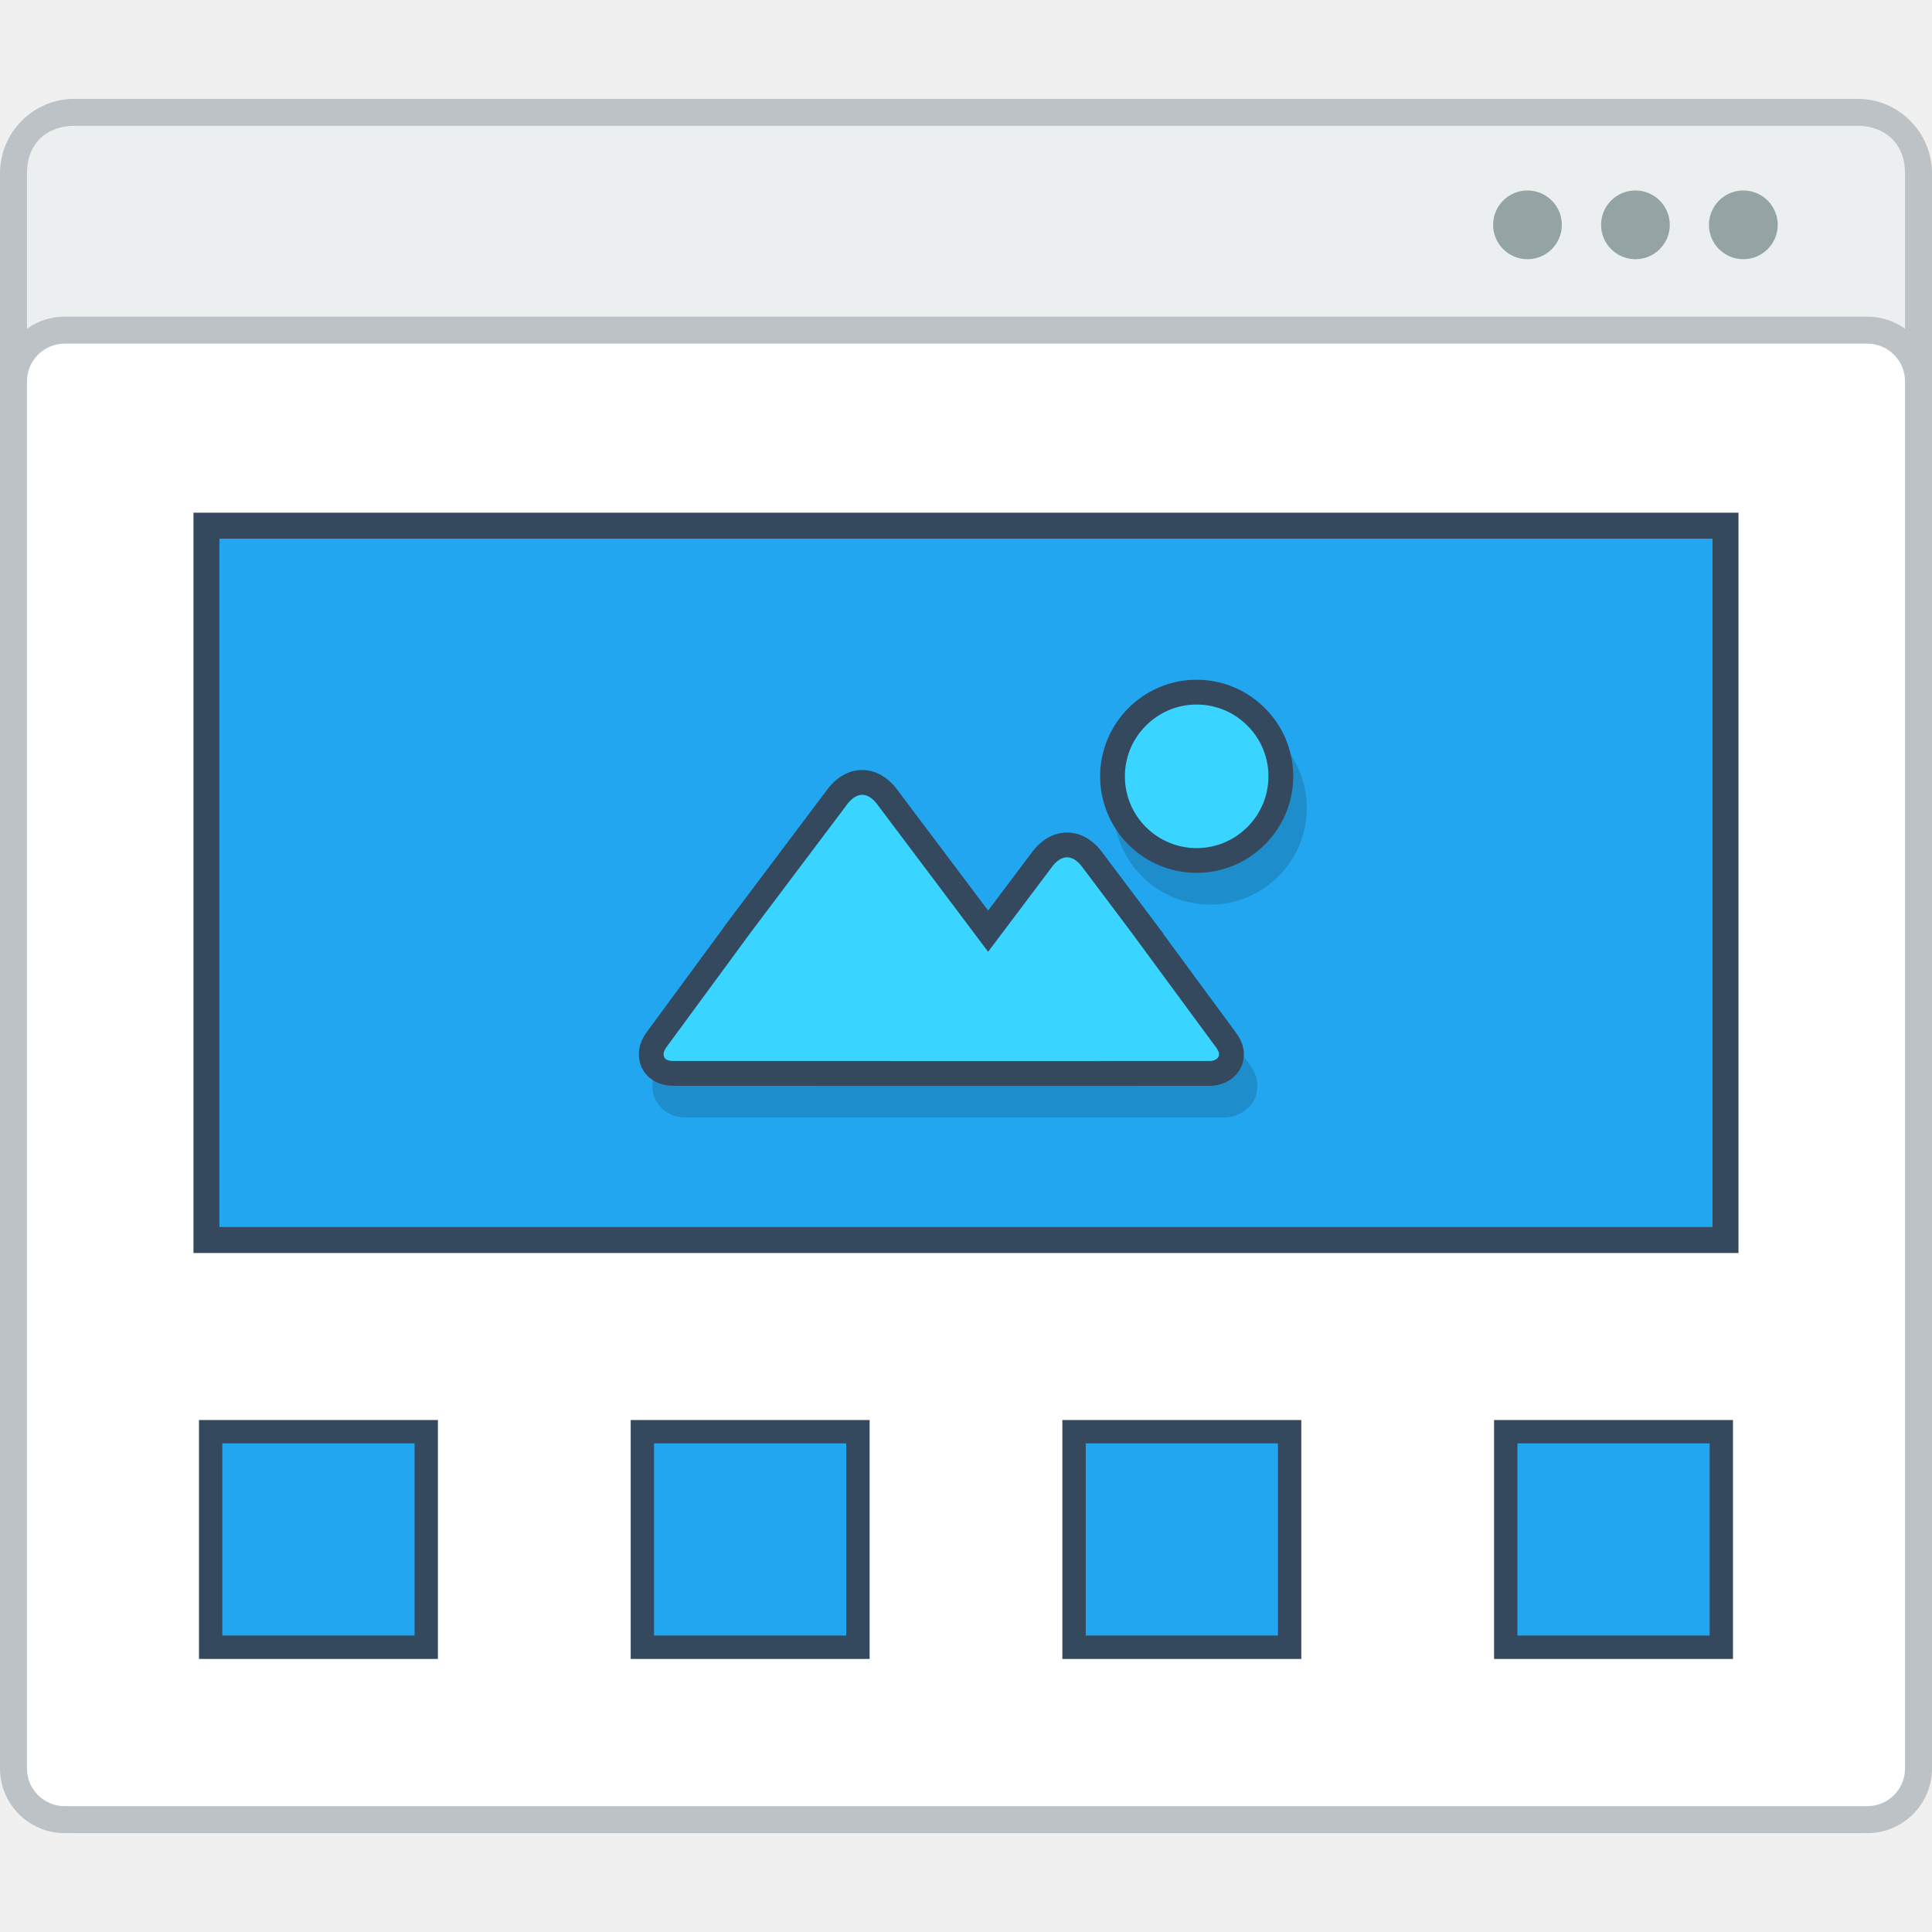
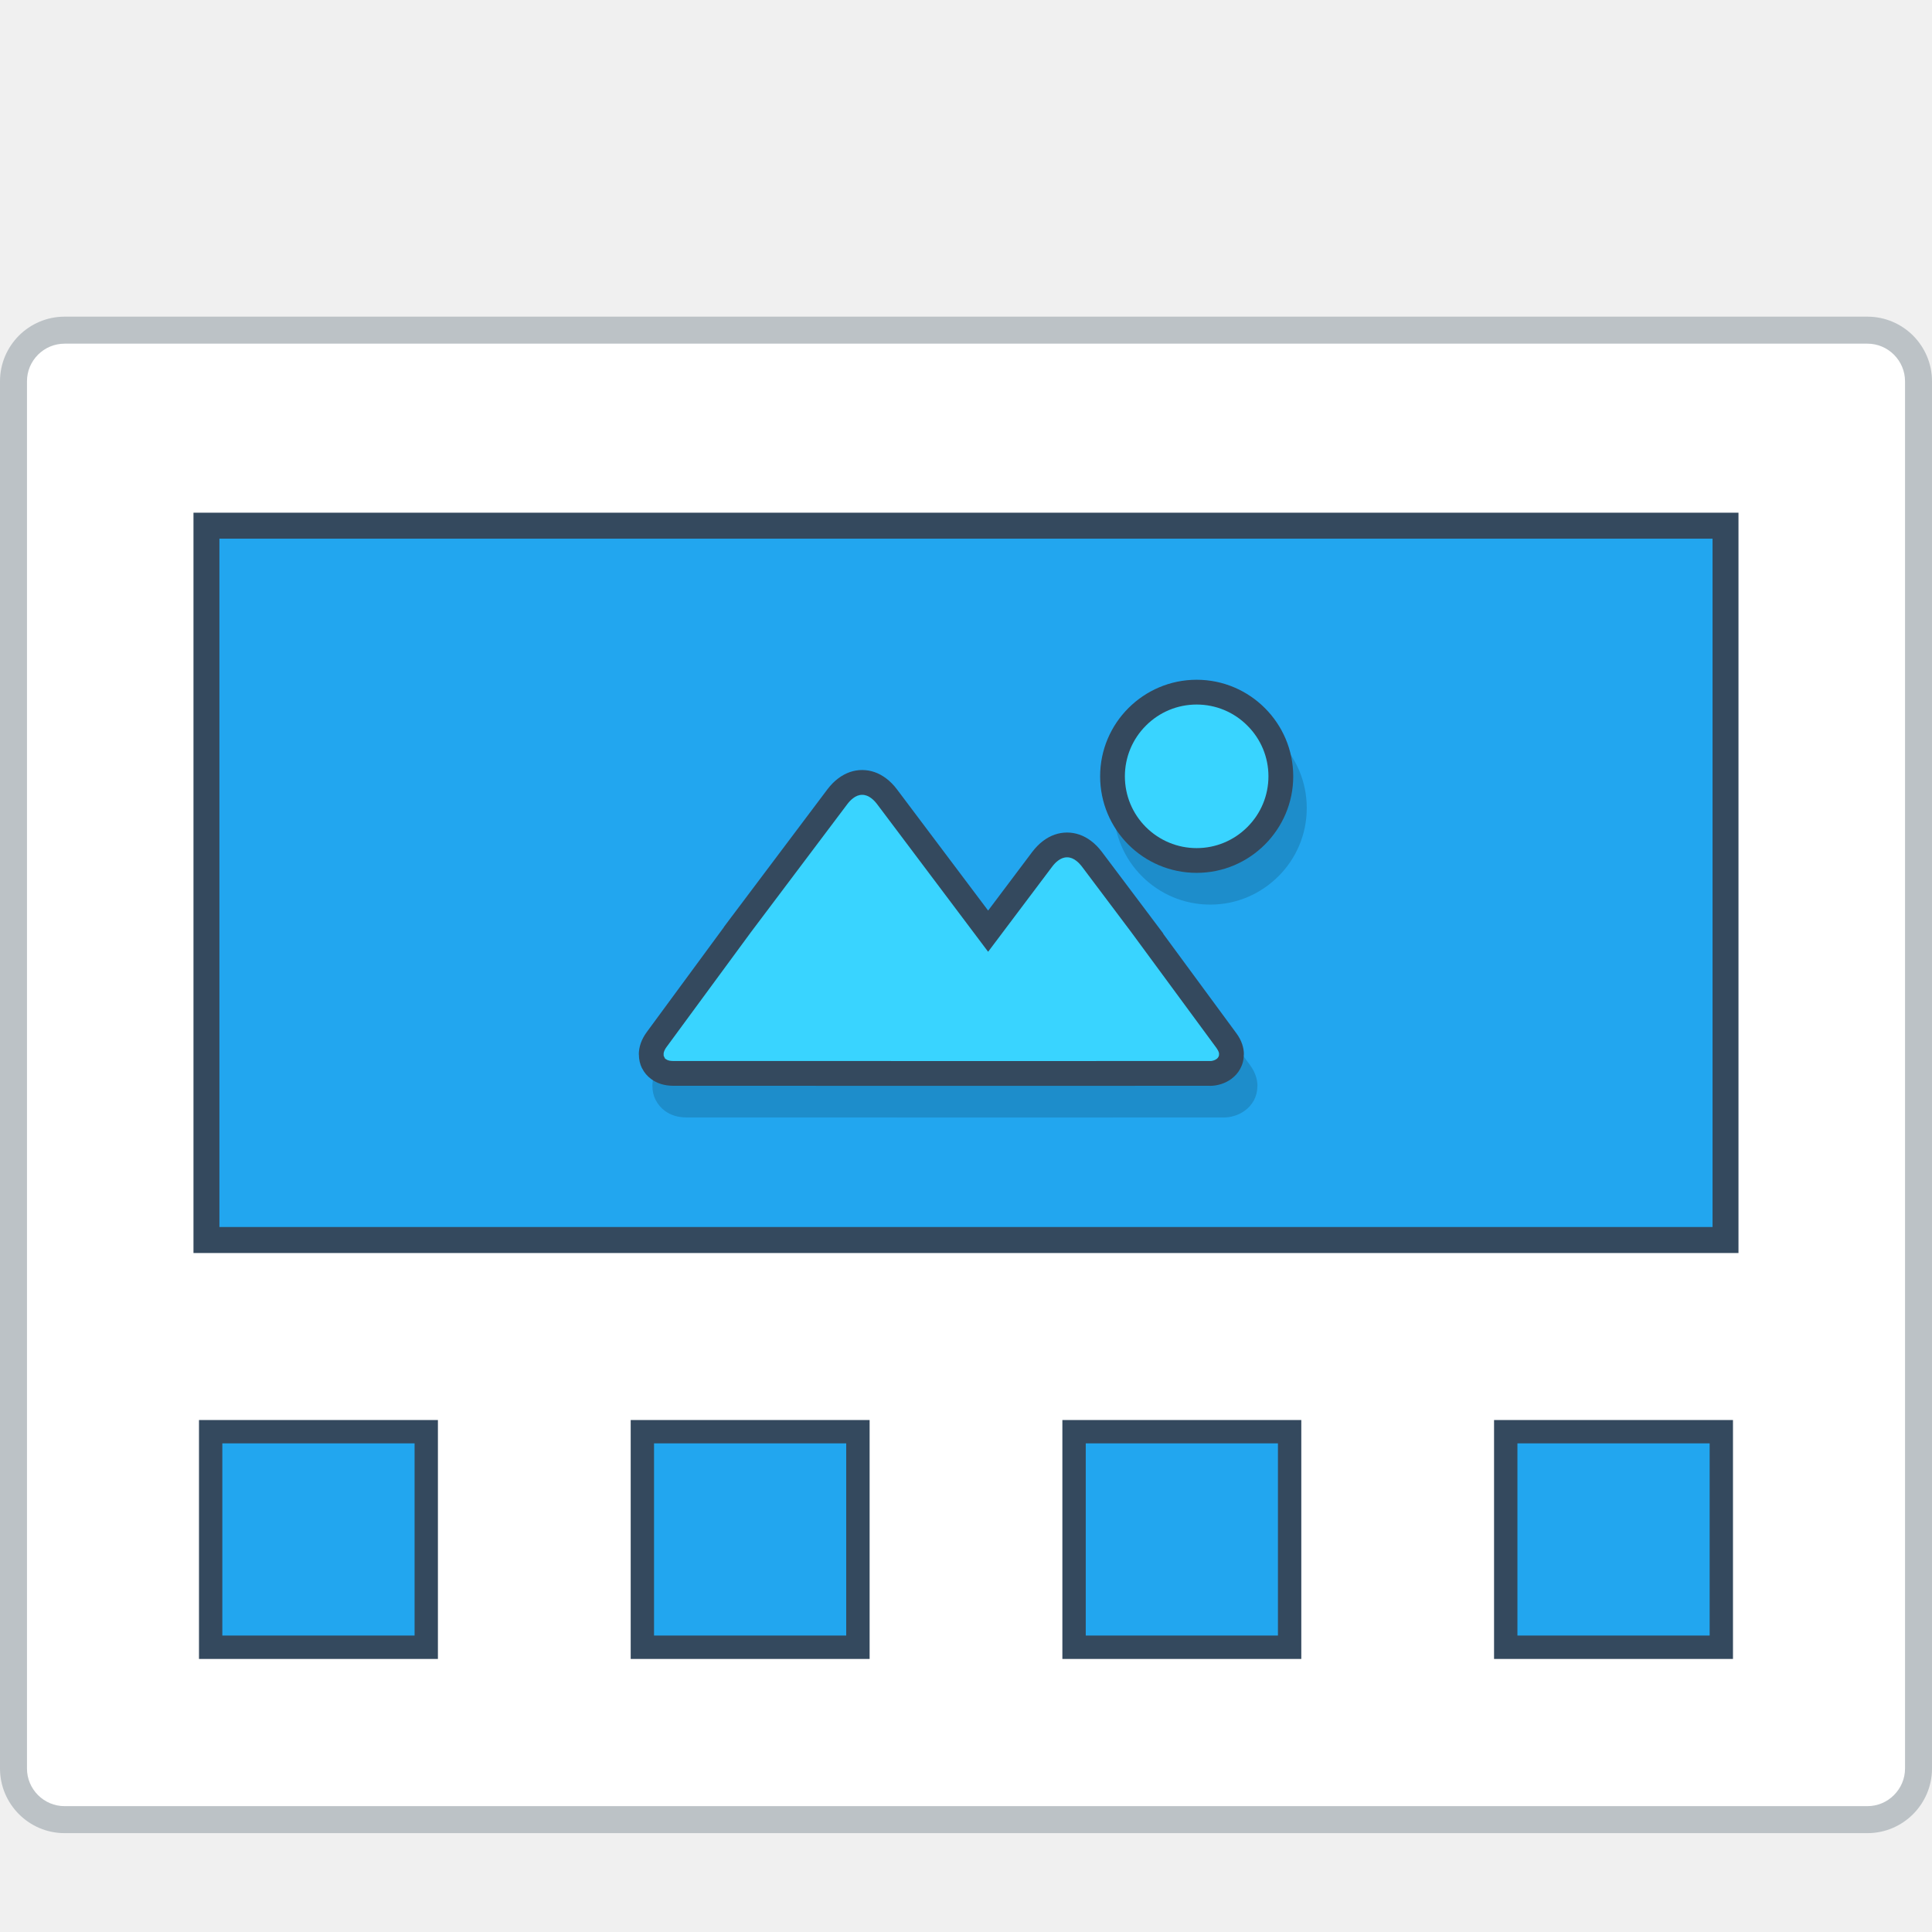
<svg xmlns="http://www.w3.org/2000/svg" version="1.0" id="Layer_1" x="0px" y="0px" width="800px" height="800px" viewBox="187.22 209.131 420.744 377.688" enable-background="new 0 0 800 800" xml:space="preserve">
  <g>
-     <path fill="#BCC2C6" d="M203.415,209.131h388.346c4.466,0,8.515,1.816,11.447,4.748v0.018c2.932,2.932,4.756,6.98,4.756,11.429   v345.299c0,4.432-1.824,8.48-4.756,11.412v0.017c-2.933,2.933-6.981,4.765-11.447,4.765H203.415c-4.466,0-8.514-1.832-11.446-4.765   v-0.017c-2.934-2.932-4.748-6.98-4.748-11.412V225.326c0-4.449,1.814-8.497,4.748-11.429v-0.018   C194.901,210.947,198.949,209.131,203.415,209.131" />
-     <path fill="#EBEFF0" d="M602.091,225.326v345.299c0,6.497-4.531,10.313-10.33,10.313H203.415c-5.781,0-10.32-3.716-10.32-10.313   V225.326c0-6.732,4.556-10.321,10.32-10.321h388.346C597.543,215.004,602.091,218.711,602.091,225.326" />
    <path fill="#BCC2C6" d="M201.282,256.564h392.62c3.874,0,7.39,1.583,9.938,4.124c2.54,2.549,4.123,6.064,4.123,9.938v302.131   c0,3.865-1.583,7.38-4.123,9.93c-2.549,2.549-6.064,4.131-9.938,4.131h-392.62c-3.875,0-7.389-1.582-9.938-4.131   c-2.541-2.55-4.124-6.064-4.124-9.93V270.626c0-3.874,1.583-7.389,4.124-9.938C193.894,258.147,197.407,256.564,201.282,256.564" />
    <path fill-rule="evenodd" clip-rule="evenodd" fill="#FFFFFF" d="M201.282,262.446c-2.184,0-4.248,0.866-5.781,2.399   c-1.541,1.541-2.406,3.607-2.406,5.782v302.131c0,2.165,0.865,4.232,2.406,5.78c1.533,1.533,3.598,2.4,5.781,2.4h392.62   c2.175,0,4.239-0.867,5.773-2.4c1.54-1.548,2.415-3.6,2.415-5.78V270.626c0-2.183-0.875-4.241-2.415-5.782   c-1.534-1.533-3.599-2.399-5.773-2.399H201.282z" />
-     <path fill-rule="evenodd" clip-rule="evenodd" fill="#94A4A5" d="M543.379,229.083c4.132,0,7.48,3.356,7.48,7.489   c0,4.132-3.349,7.48-7.48,7.48c-4.133,0-7.481-3.349-7.481-7.48C535.897,232.439,539.246,229.083,543.379,229.083 M566.878,229.083   c4.132,0,7.49,3.356,7.49,7.489c0,4.132-3.358,7.48-7.49,7.48c-4.139,0-7.488-3.349-7.488-7.48   C559.39,232.439,562.747,229.083,566.878,229.083z M519.87,229.083c4.132,0,7.48,3.356,7.48,7.489c0,4.132-3.349,7.48-7.48,7.48   c-4.131,0-7.48-3.349-7.48-7.48C512.39,232.439,515.739,229.083,519.87,229.083z" />
    <rect x="229.355" y="299.258" fill-rule="evenodd" clip-rule="evenodd" fill="#34495E" width="336.465" height="161.223" />
    <rect x="235.003" y="304.914" fill="#22A6EF" width="325.169" height="149.902" />
    <path opacity="0.15" d="M458.941,355.413c-2.083-2.083-4.974-3.366-8.163-3.366c-3.183,0-6.073,1.283-8.156,3.366   c-2.082,2.083-3.373,4.965-3.373,8.164c0,3.183,1.3,6.065,3.381,8.147c2.084,2.083,4.966,3.374,8.148,3.374   c3.189,0,6.08-1.283,8.163-3.365s3.365-4.973,3.365-8.156C462.307,360.378,461.024,357.496,458.941,355.413 M450.778,342.551   c5.797,0,11.045,2.349,14.844,6.156l0.025,0.018c3.808,3.807,6.156,9.055,6.156,14.853c0,5.79-2.349,11.046-6.156,14.845   l-0.025,0.017c-3.799,3.807-9.047,6.165-14.844,6.165c-5.798,0-11.063-2.358-14.861-6.165c-3.808-3.798-6.164-9.063-6.164-14.861   c0-5.797,2.348-11.046,6.164-14.853l0.016-0.018C439.731,344.9,444.988,342.551,450.778,342.551z M440.715,394.091v-0.008   l0.142,0.2l2.665,3.549l-0.042,0.025l15.962,21.688c1.141,1.549,1.625,3.115,1.625,4.598h-0.025   c0.008,1.167-0.283,2.216-0.782,3.149c-0.484,0.866-1.15,1.616-1.95,2.183c-1.3,0.966-2.999,1.499-4.698,1.499v-0.017   l-40.104,0.017l-76.806-0.017c-1.85,0-3.458-0.517-4.689-1.433c-0.859-0.633-1.532-1.432-2.008-2.383h-0.017   c-0.45-0.899-0.684-1.899-0.684-2.982h-0.017c0-1.582,0.55-3.282,1.733-4.894l16.811-22.85l-0.017-0.034l1.533-2.033l0.19-0.25   h0.009l0.032-0.042l20.776-27.616c0.733-0.983,1.533-1.791,2.375-2.424c1.624-1.225,3.406-1.824,5.239-1.808   c1.842,0,3.6,0.617,5.182,1.816c0.858,0.634,1.658,1.441,2.383,2.416l19.843,26.366l9.597-12.754   c0.716-0.974,1.517-1.782,2.366-2.416c1.6-1.2,3.365-1.816,5.215-1.816c1.832-0.008,3.599,0.592,5.215,1.808   c0.851,0.642,1.649,1.441,2.382,2.424l10.53,13.995L440.715,394.091z M449.112,421.511l-16.045-21.822l-0.667-0.916l-9.813-13.045   l-0.033-0.034l-0.018,0.034l-11.096,14.736l-2.283,3.049l-3.781,5.032l-3.79-5.032l-2.291-3.049l-21.326-28.349l-0.032-0.033   l-0.018,0.033l-20.144,26.774l-0.6,0.808l-16.027,21.813h72.357H449.112z" />
    <path fill="#34495E" d="M447.82,335.637c5.79,0,11.047,2.357,14.853,6.165l0.019,0.017c3.798,3.798,6.164,9.055,6.164,14.845   c0,5.798-2.366,11.046-6.164,14.853l-0.019,0.017c-3.806,3.807-9.063,6.156-14.853,6.156c-5.807,0-11.063-2.349-14.869-6.156   c-3.798-3.807-6.148-9.063-6.148-14.87c0-5.79,2.351-11.046,6.148-14.845l0.016-0.017   C436.782,337.994,442.03,335.637,447.82,335.637 M437.75,387.186h0.008l0.142,0.191l2.666,3.54l-0.034,0.034l15.952,21.684   c1.142,1.557,1.625,3.124,1.625,4.598h-0.017c0,1.158-0.283,2.225-0.791,3.146c-0.476,0.882-1.149,1.616-1.941,2.199   c-1.316,0.966-3,1.499-4.698,1.499v-0.017l-40.12,0.017l-76.798-0.017c-1.849-0.017-3.456-0.533-4.689-1.449   c-0.849-0.616-1.533-1.416-2.008-2.366h-0.017c-0.442-0.903-0.674-1.912-0.674-3.004h-0.017c0-1.582,0.541-3.265,1.732-4.881   l16.803-22.85l-0.01-0.025l1.533-2.049l0.185-0.25v0.008l0.033-0.042l20.775-27.623c0.732-0.975,1.532-1.783,2.382-2.417   c1.634-1.225,3.399-1.824,5.24-1.816s3.591,0.616,5.182,1.816c0.858,0.642,1.657,1.45,2.383,2.417l19.834,26.374l9.598-12.762   c0.731-0.966,1.532-1.775,2.382-2.416c1.592-1.199,3.356-1.808,5.197-1.816c1.834,0,3.608,0.6,5.225,1.816   c0.849,0.633,1.649,1.441,2.382,2.416l10.529,13.995L437.75,387.186z" />
    <path fill-rule="evenodd" clip-rule="evenodd" fill="#39D4FF" d="M447.82,341.035c4.157,0,8.105,1.633,11.038,4.582l0.017,0.017   c2.948,2.933,4.582,6.873,4.582,11.03c0,4.165-1.634,8.097-4.582,11.038l-0.017,0.017c-2.94,2.941-6.881,4.582-11.038,4.582   c-4.156,0-8.104-1.641-11.054-4.582c-2.941-2.94-4.574-6.889-4.574-11.054c0-4.157,1.641-8.097,4.574-11.03l0.016-0.017   C439.731,342.667,443.664,341.035,447.82,341.035" />
    <path fill-rule="evenodd" clip-rule="evenodd" fill="#39D4FF" d="M402.411,394.874l13.911-18.485   c0.367-0.499,0.801-0.975,1.301-1.35c0.599-0.45,1.232-0.733,1.982-0.733s1.383,0.292,1.966,0.733   c0.5,0.367,0.934,0.851,1.316,1.35l10.663,14.179l18.593,25.266c0.2,0.292,0.417,0.642,0.517,0.992l0.034,0.133v0.433l-0.034,0.143   c-0.083,0.283-0.267,0.523-0.499,0.69c-0.317,0.233-0.717,0.367-1.1,0.426l-0.075,0.009l-40.445,0.016l-76.798-0.016   c-0.49,0-1.091-0.084-1.49-0.384l-0.217-0.158l-0.291-0.608v-0.541l0.023-0.117c0.102-0.45,0.367-0.924,0.65-1.292l18.36-24.982   l20.927-27.799c0.375-0.5,0.808-0.983,1.307-1.349c0.593-0.45,1.225-0.733,1.976-0.733c0.75,0,1.382,0.292,1.974,0.733   c0.5,0.375,0.925,0.849,1.308,1.349L402.411,394.874z" />
    <path fill-rule="evenodd" clip-rule="evenodd" fill="#34495E" d="M512.59,496.852h52.031v52.03H512.59V496.852z M418.58,496.852   h52.033v52.03H418.58V496.852z M324.571,496.852h52.032v52.03h-52.032V496.852z M230.556,496.852h52.031v52.03h-52.031V496.852z" />
    <rect x="235.637" y="501.932" fill="#22A6EF" width="41.868" height="41.853" />
    <rect x="329.653" y="501.932" fill="#22A6EF" width="41.853" height="41.853" />
    <rect x="423.671" y="501.932" fill="#22A6EF" width="41.853" height="41.853" />
    <rect x="517.68" y="501.932" fill="#22A6EF" width="41.86" height="41.853" />
  </g>
</svg>
